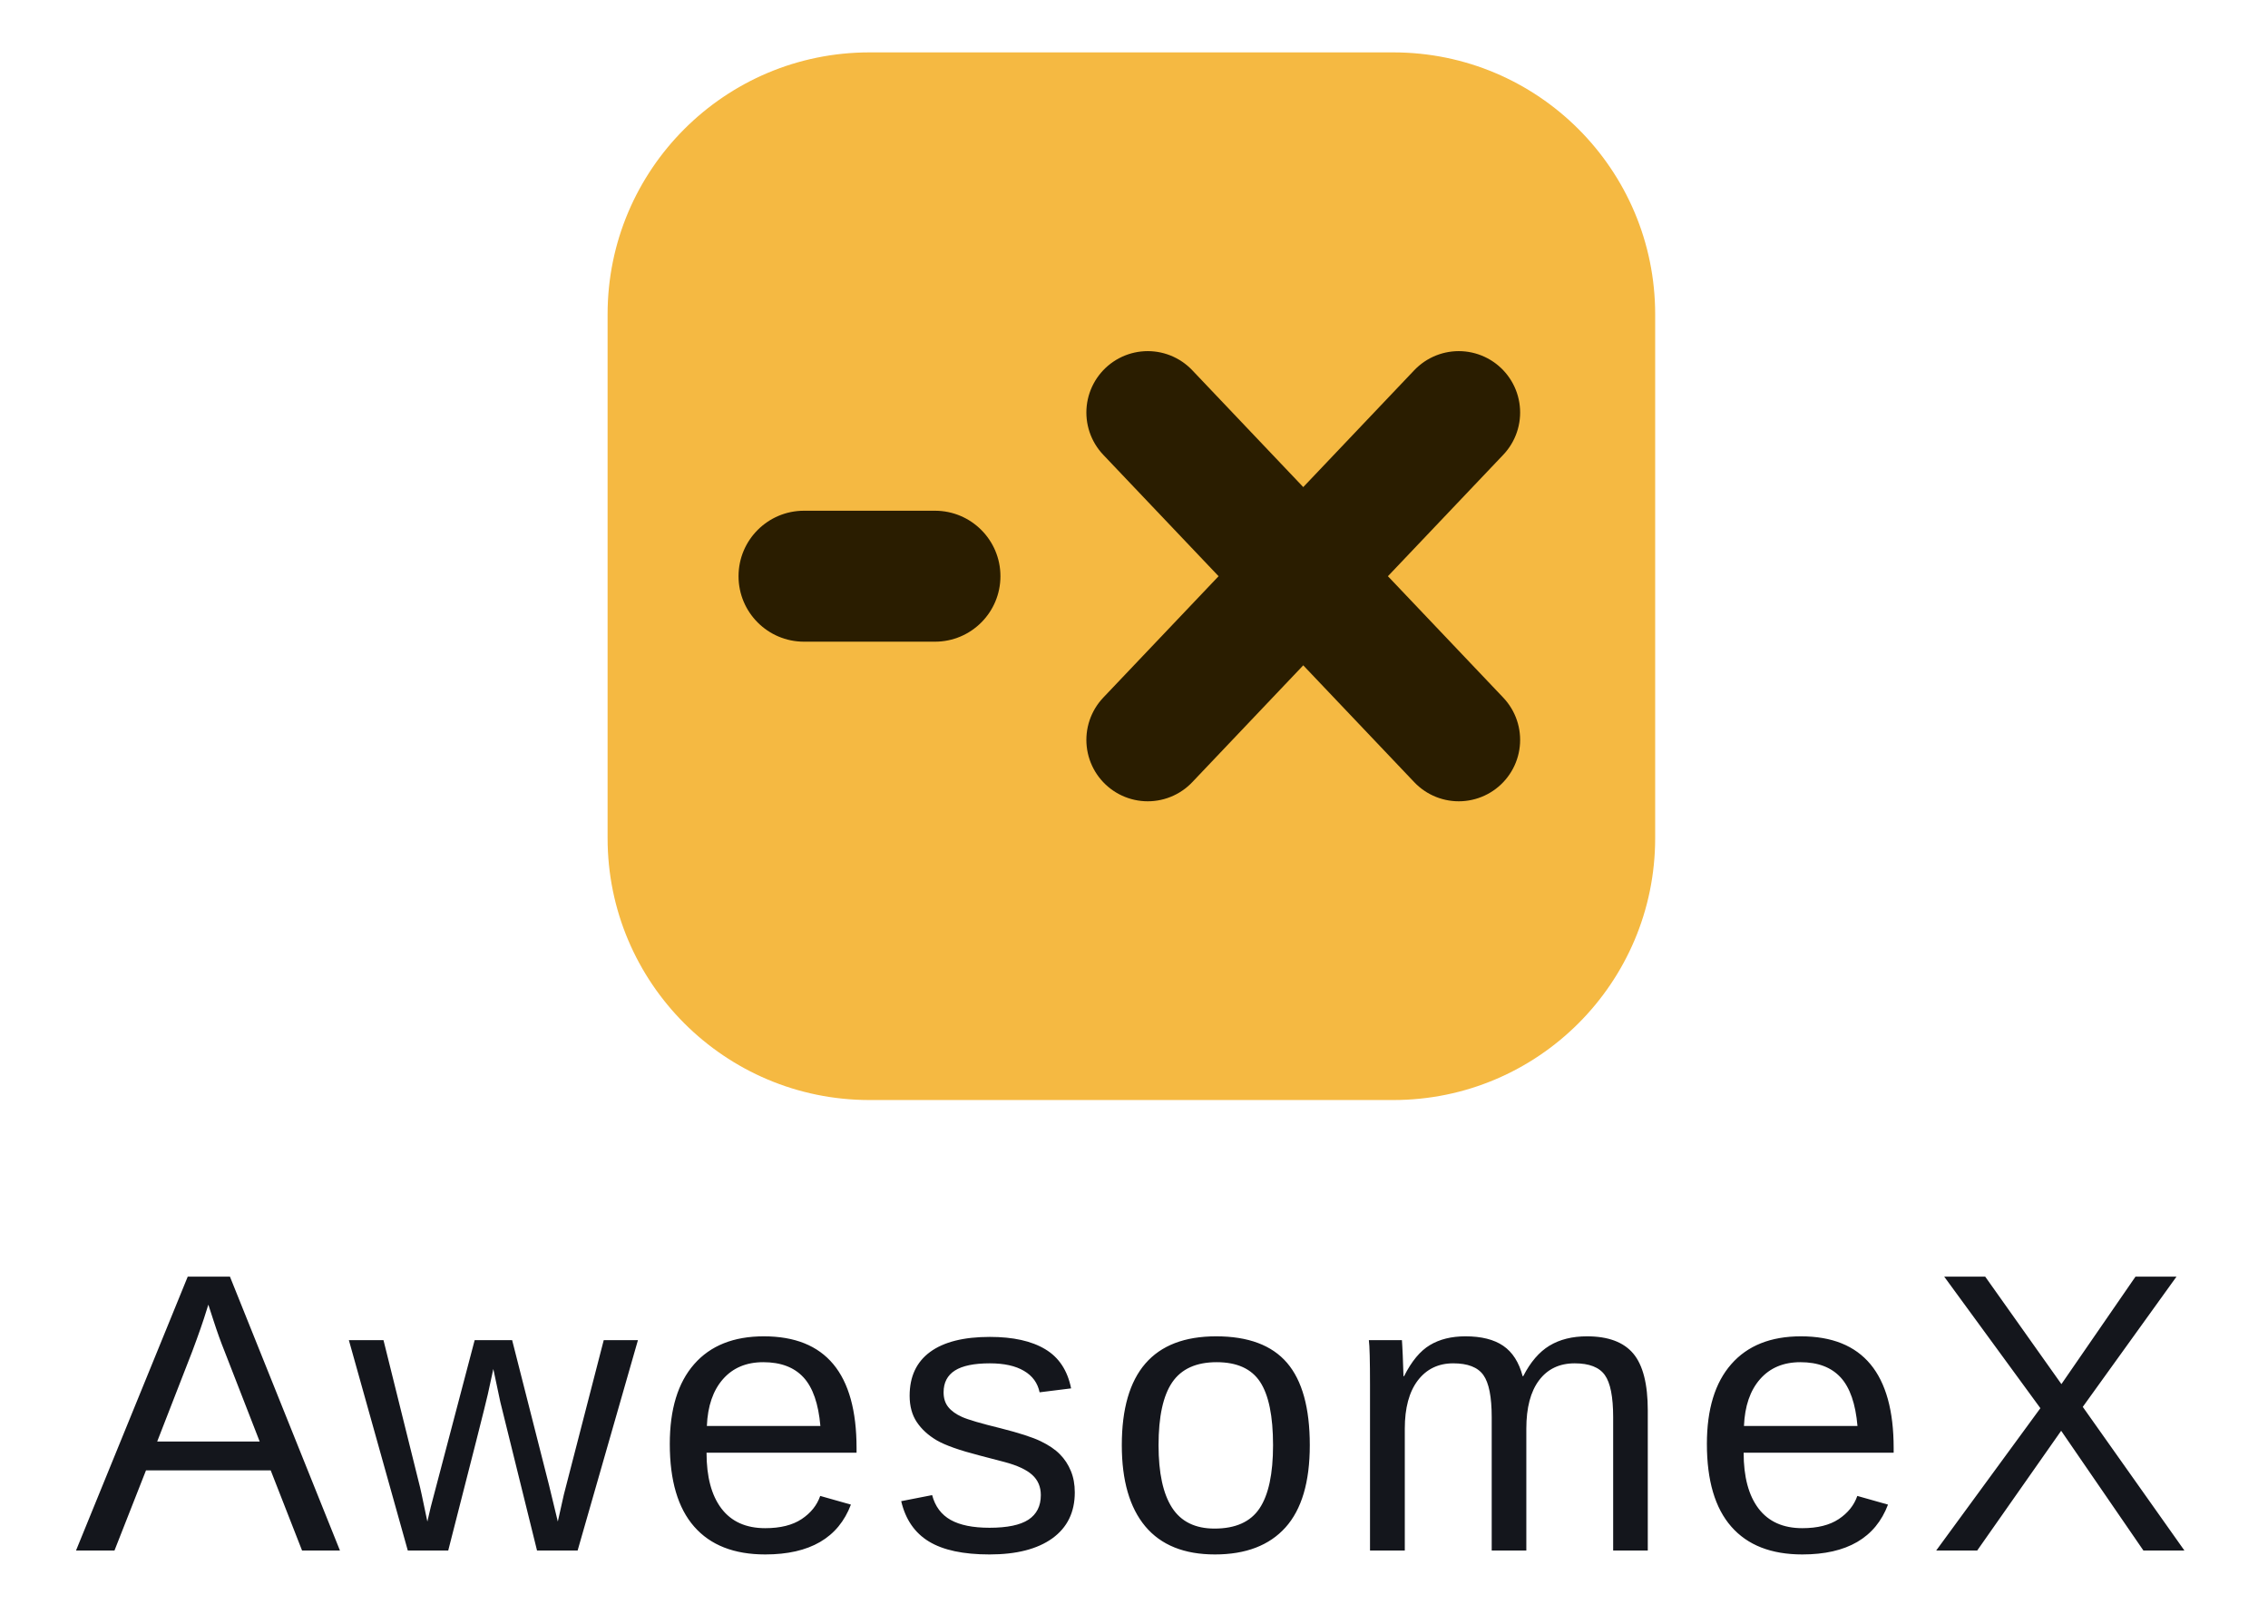
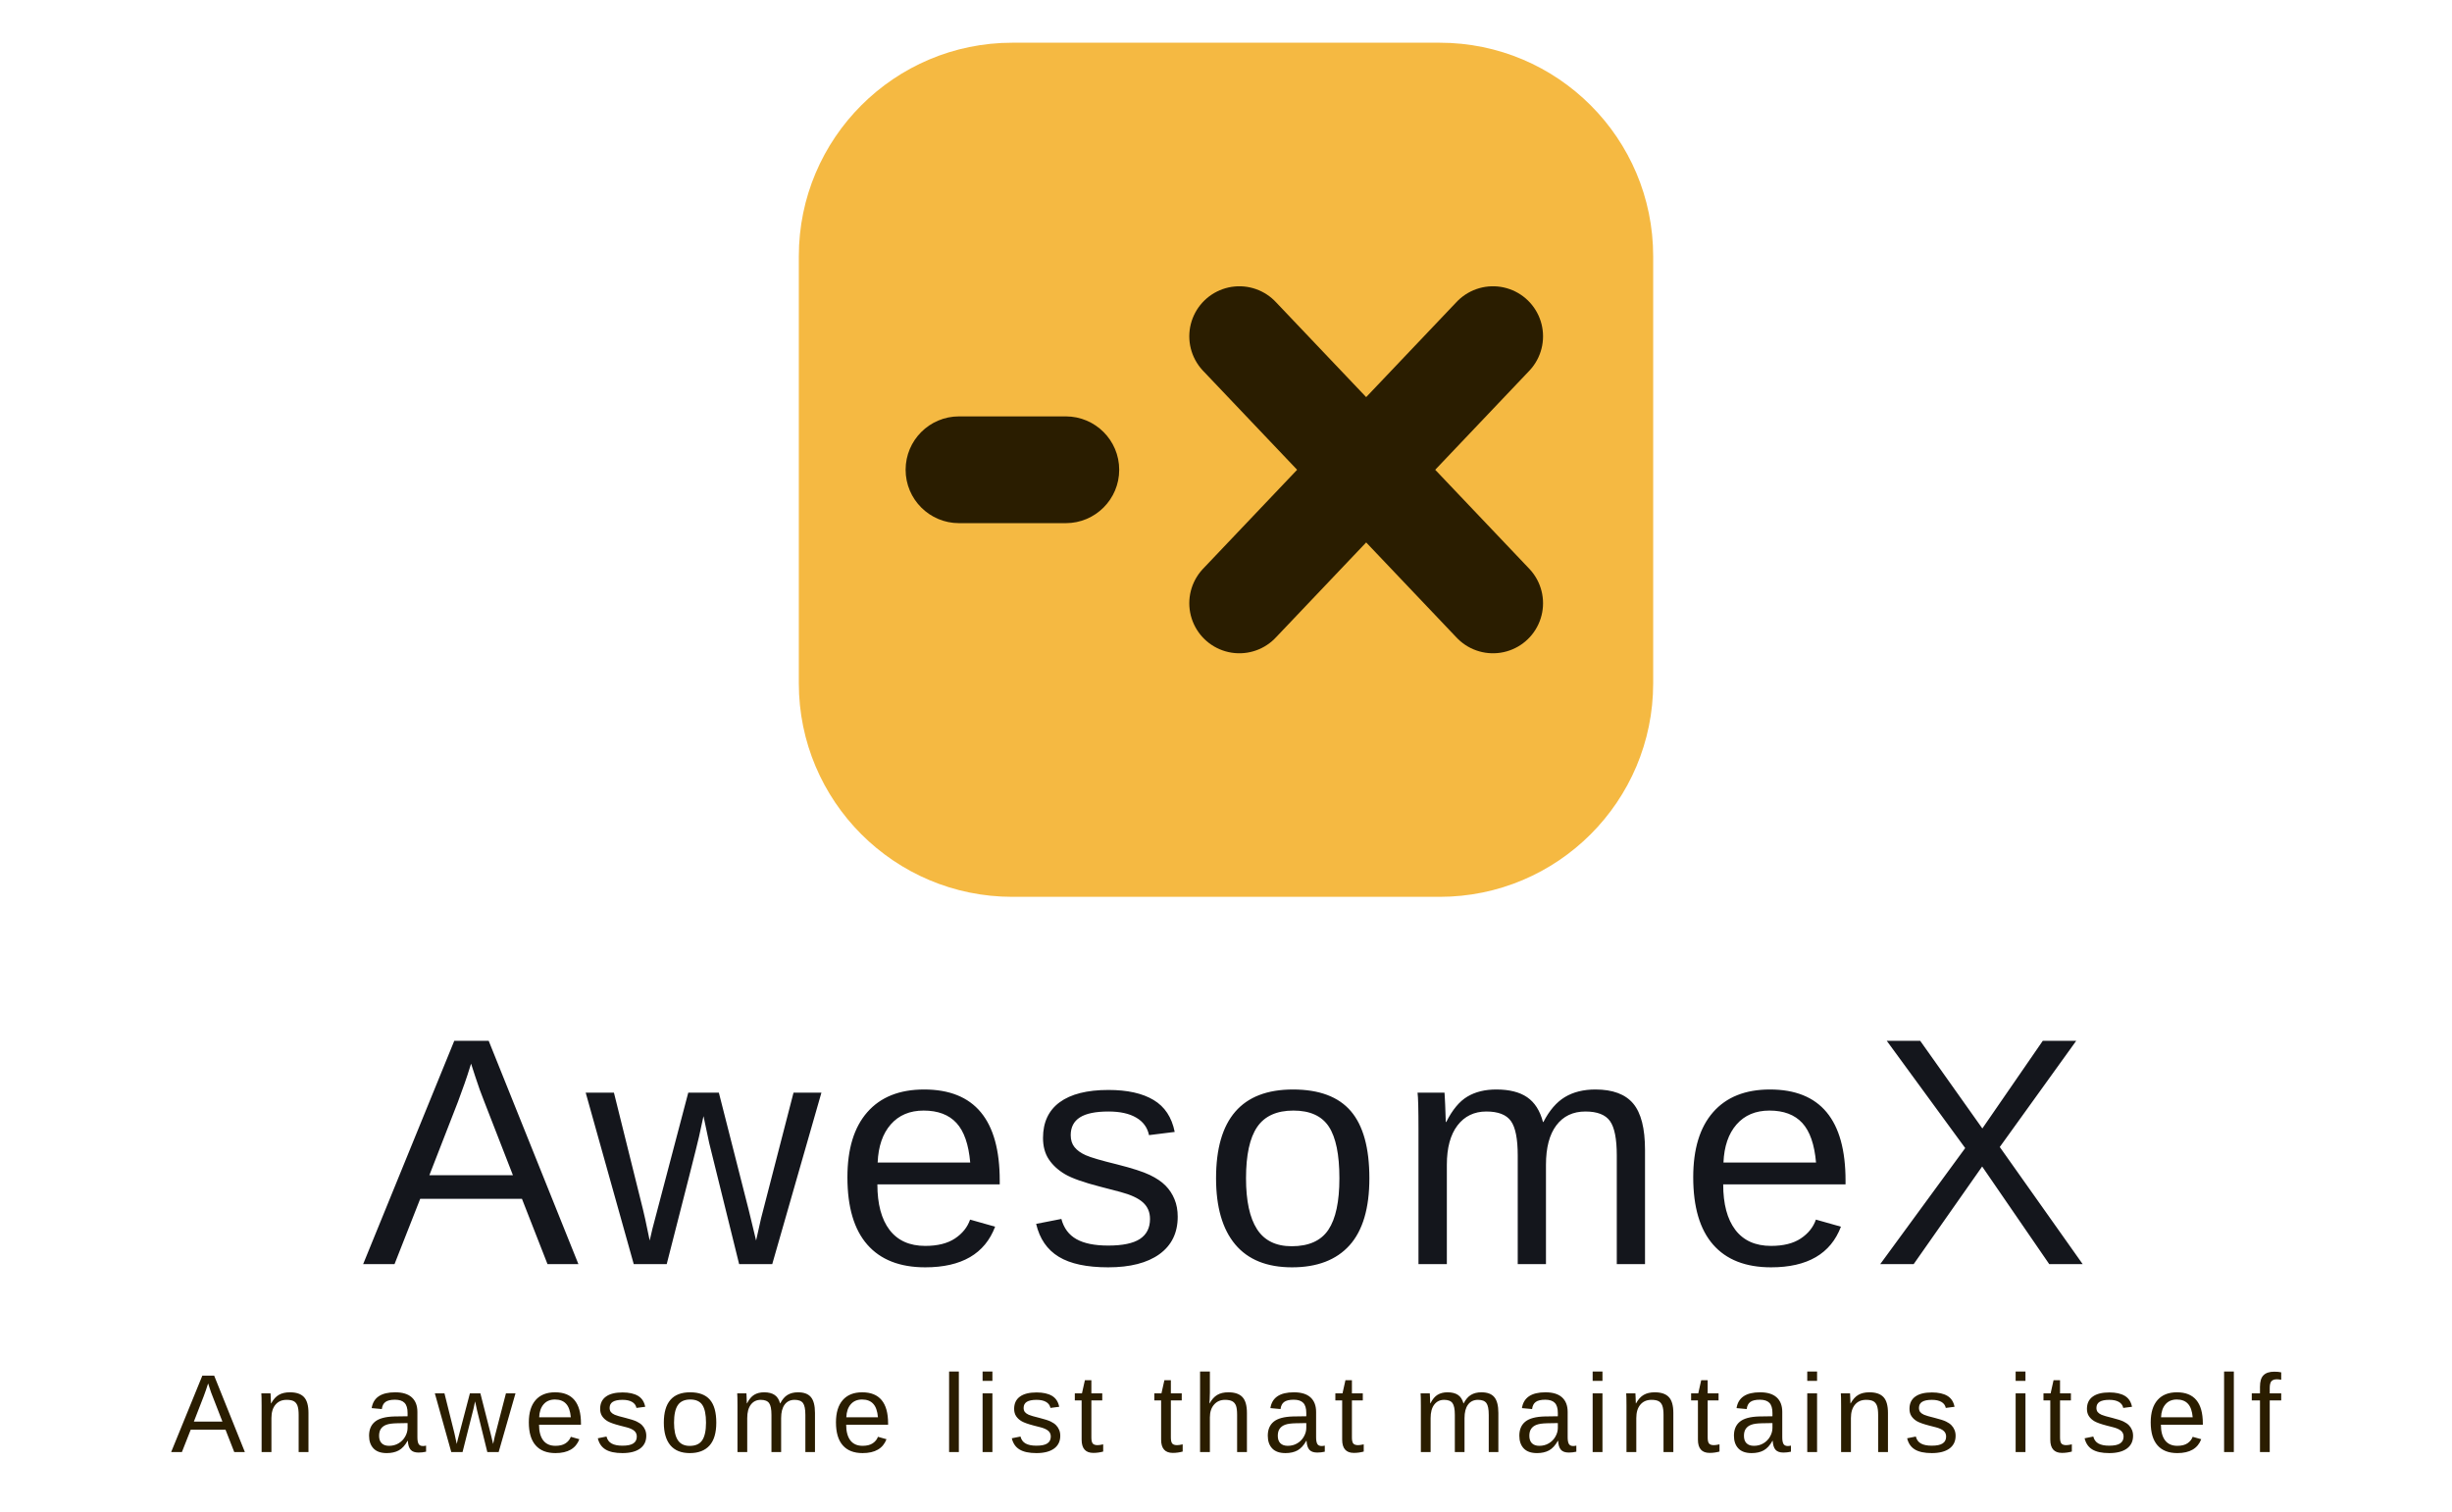
- <svg xmlns="http://www.w3.org/2000/svg" viewBox="0 0 433 310" width="433" height="310">
-   <svg x="116" y="10" width="200" height="200" viewBox="0 0 512 512">
+ <svg xmlns="http://www.w3.org/2000/svg" viewBox="0 0 574 354" width="574" height="354">
+   <svg x="187" y="10" width="200" height="200" viewBox="0 0 512 512">
    <g transform="scale(8)">
      <rect width="64" height="64" rx="16" fill="#f5b942" />
      <rect x="8" y="28" width="16" height="8" rx="4" fill="#2a1d00" />
      <path d="M33 22L52 42M52 22L33 42" stroke="#2a1d00" stroke-width="7.5" stroke-linecap="round" />
    </g>
  </svg>
-   <text x="216.5" y="296" text-anchor="middle" font-family="Segoe UI, system-ui, -apple-system, Helvetica Neue, Arial, sans-serif" font-size="76" font-weight="400" letter-spacing="3.04" fill="#14161C">AwesomeX</text>
+   <text x="287" y="296" text-anchor="middle" font-family="'Arial Rounded MT Bold', 'Segoe UI', Arial, sans-serif" font-size="76" font-weight="400" letter-spacing="3.04" fill="#14161C">AwesomeX</text>
+   <text x="287" y="340" text-anchor="middle" font-family="'Arial Rounded MT Bold', 'Segoe UI', Arial, sans-serif" font-size="26" letter-spacing="2.08" fill="#2A1D00">An awesome list that maintains itself</text>
</svg>
